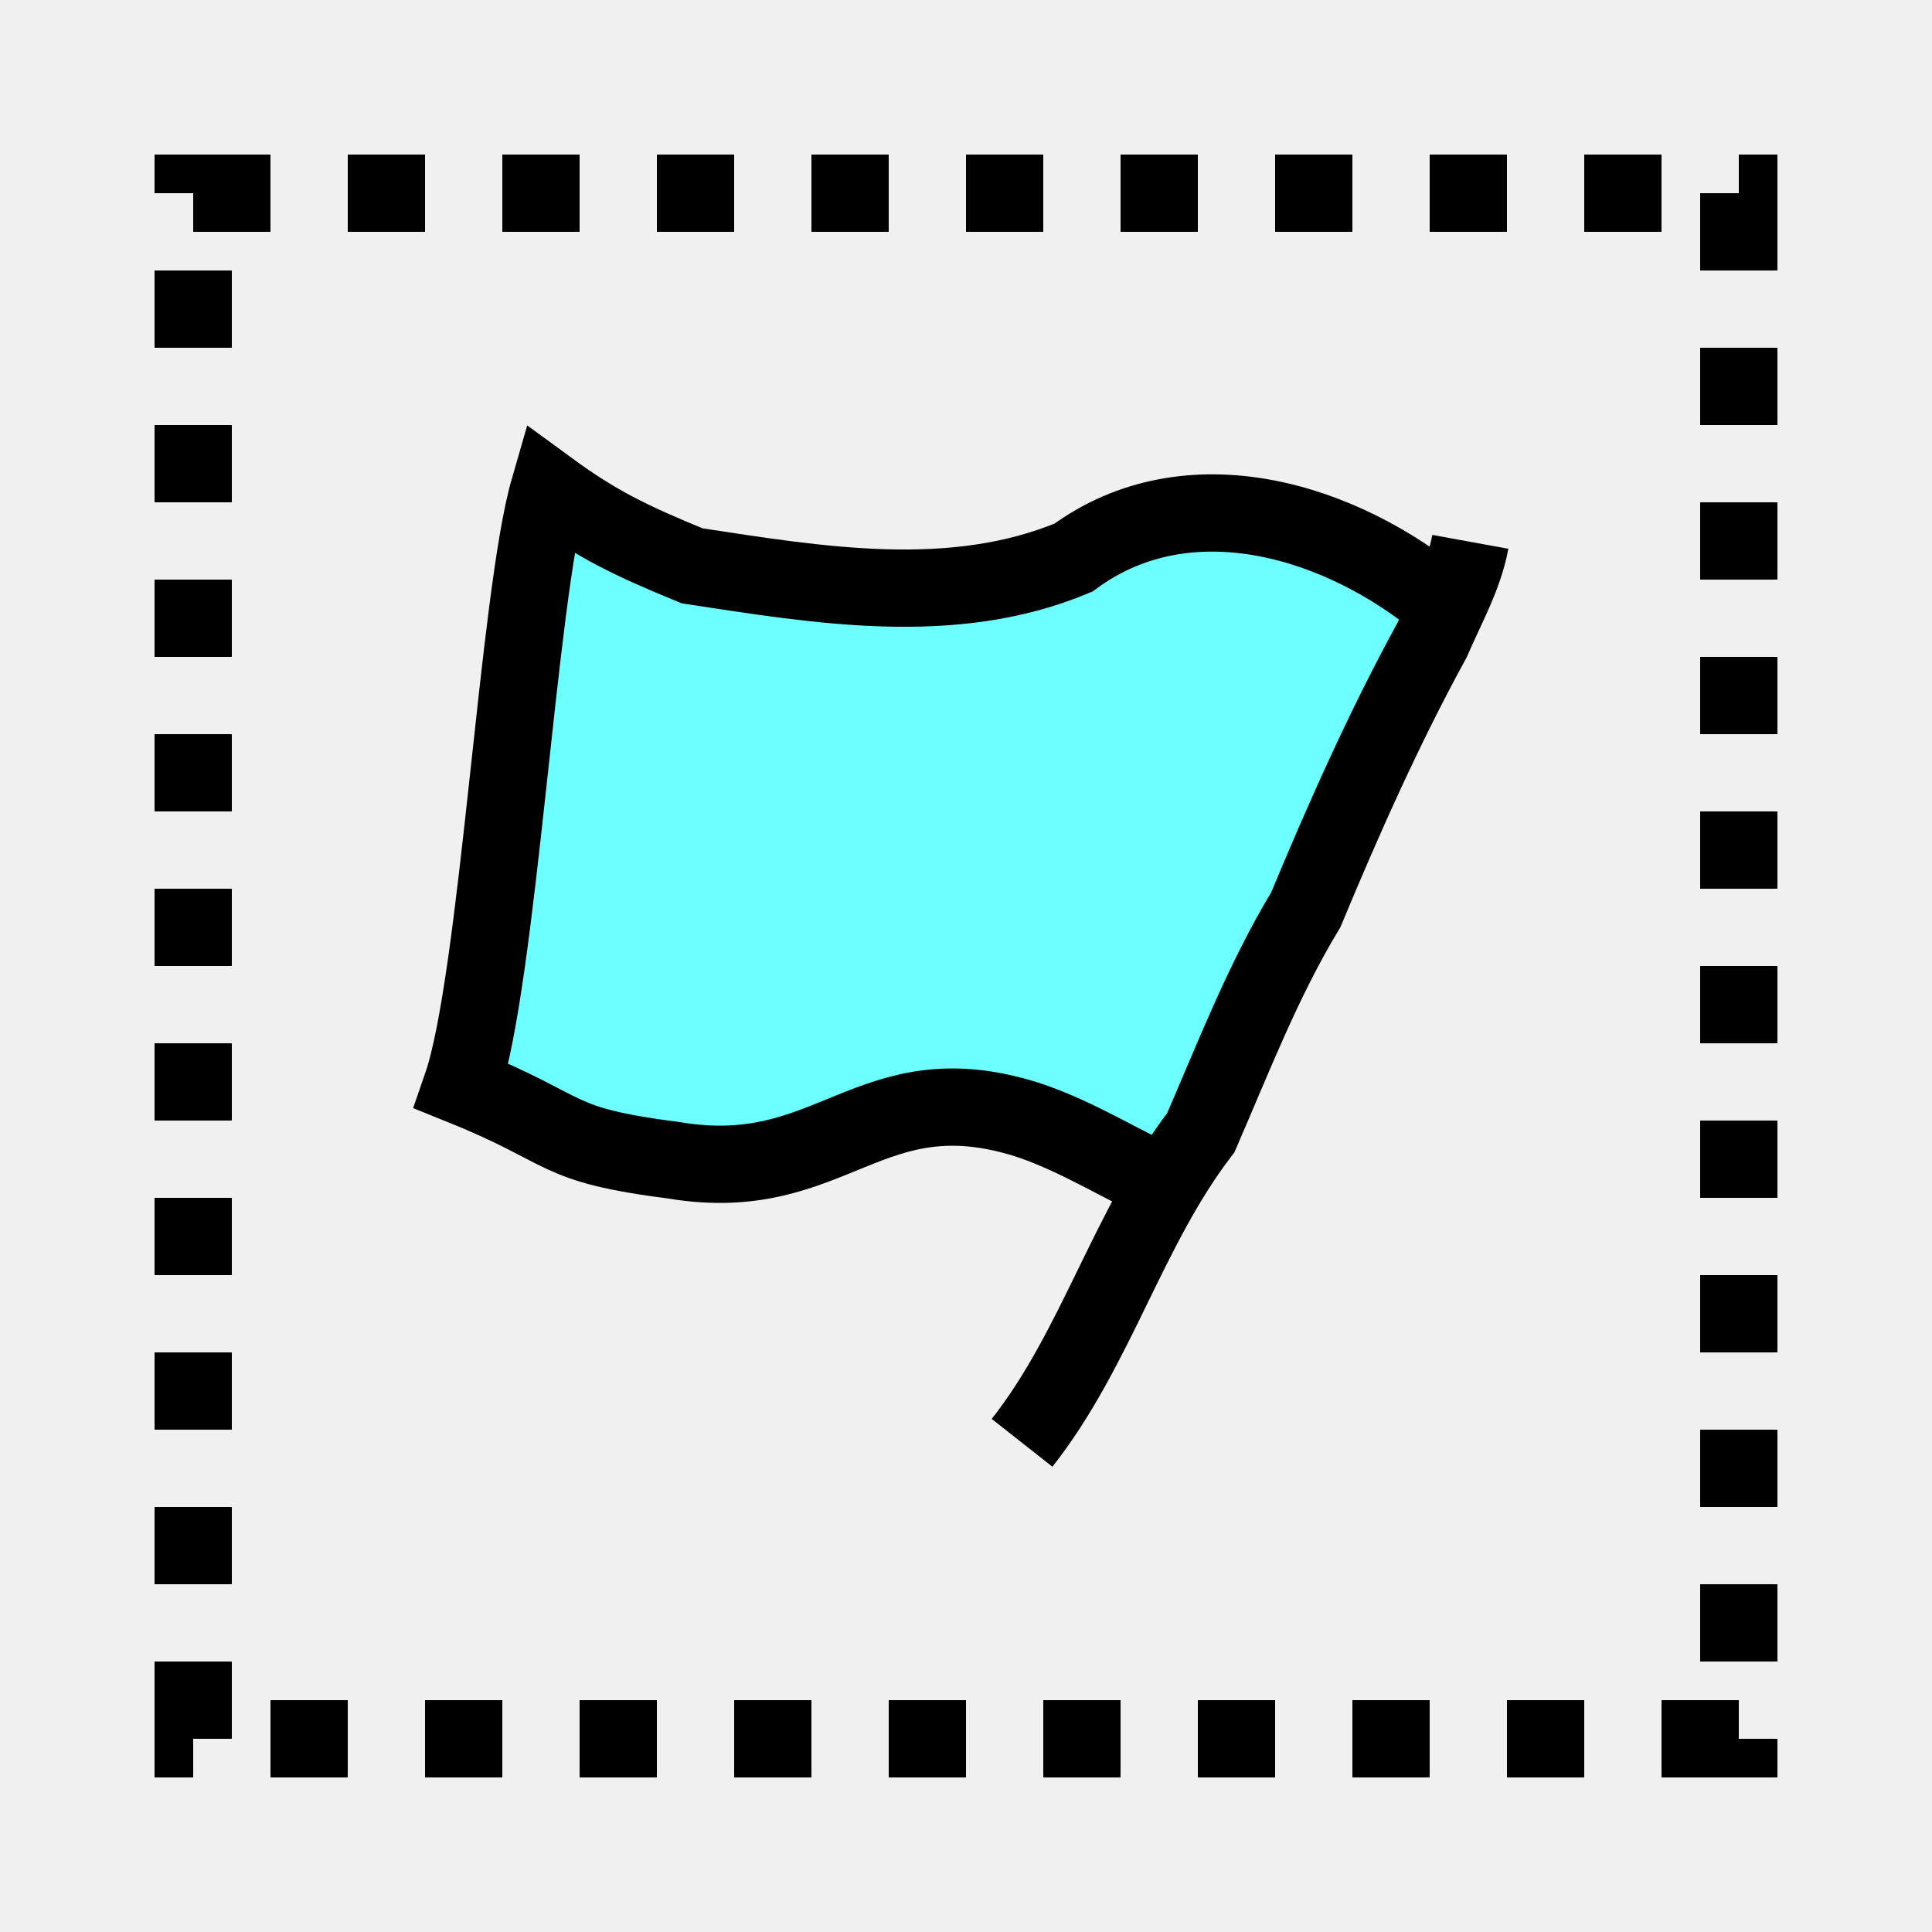
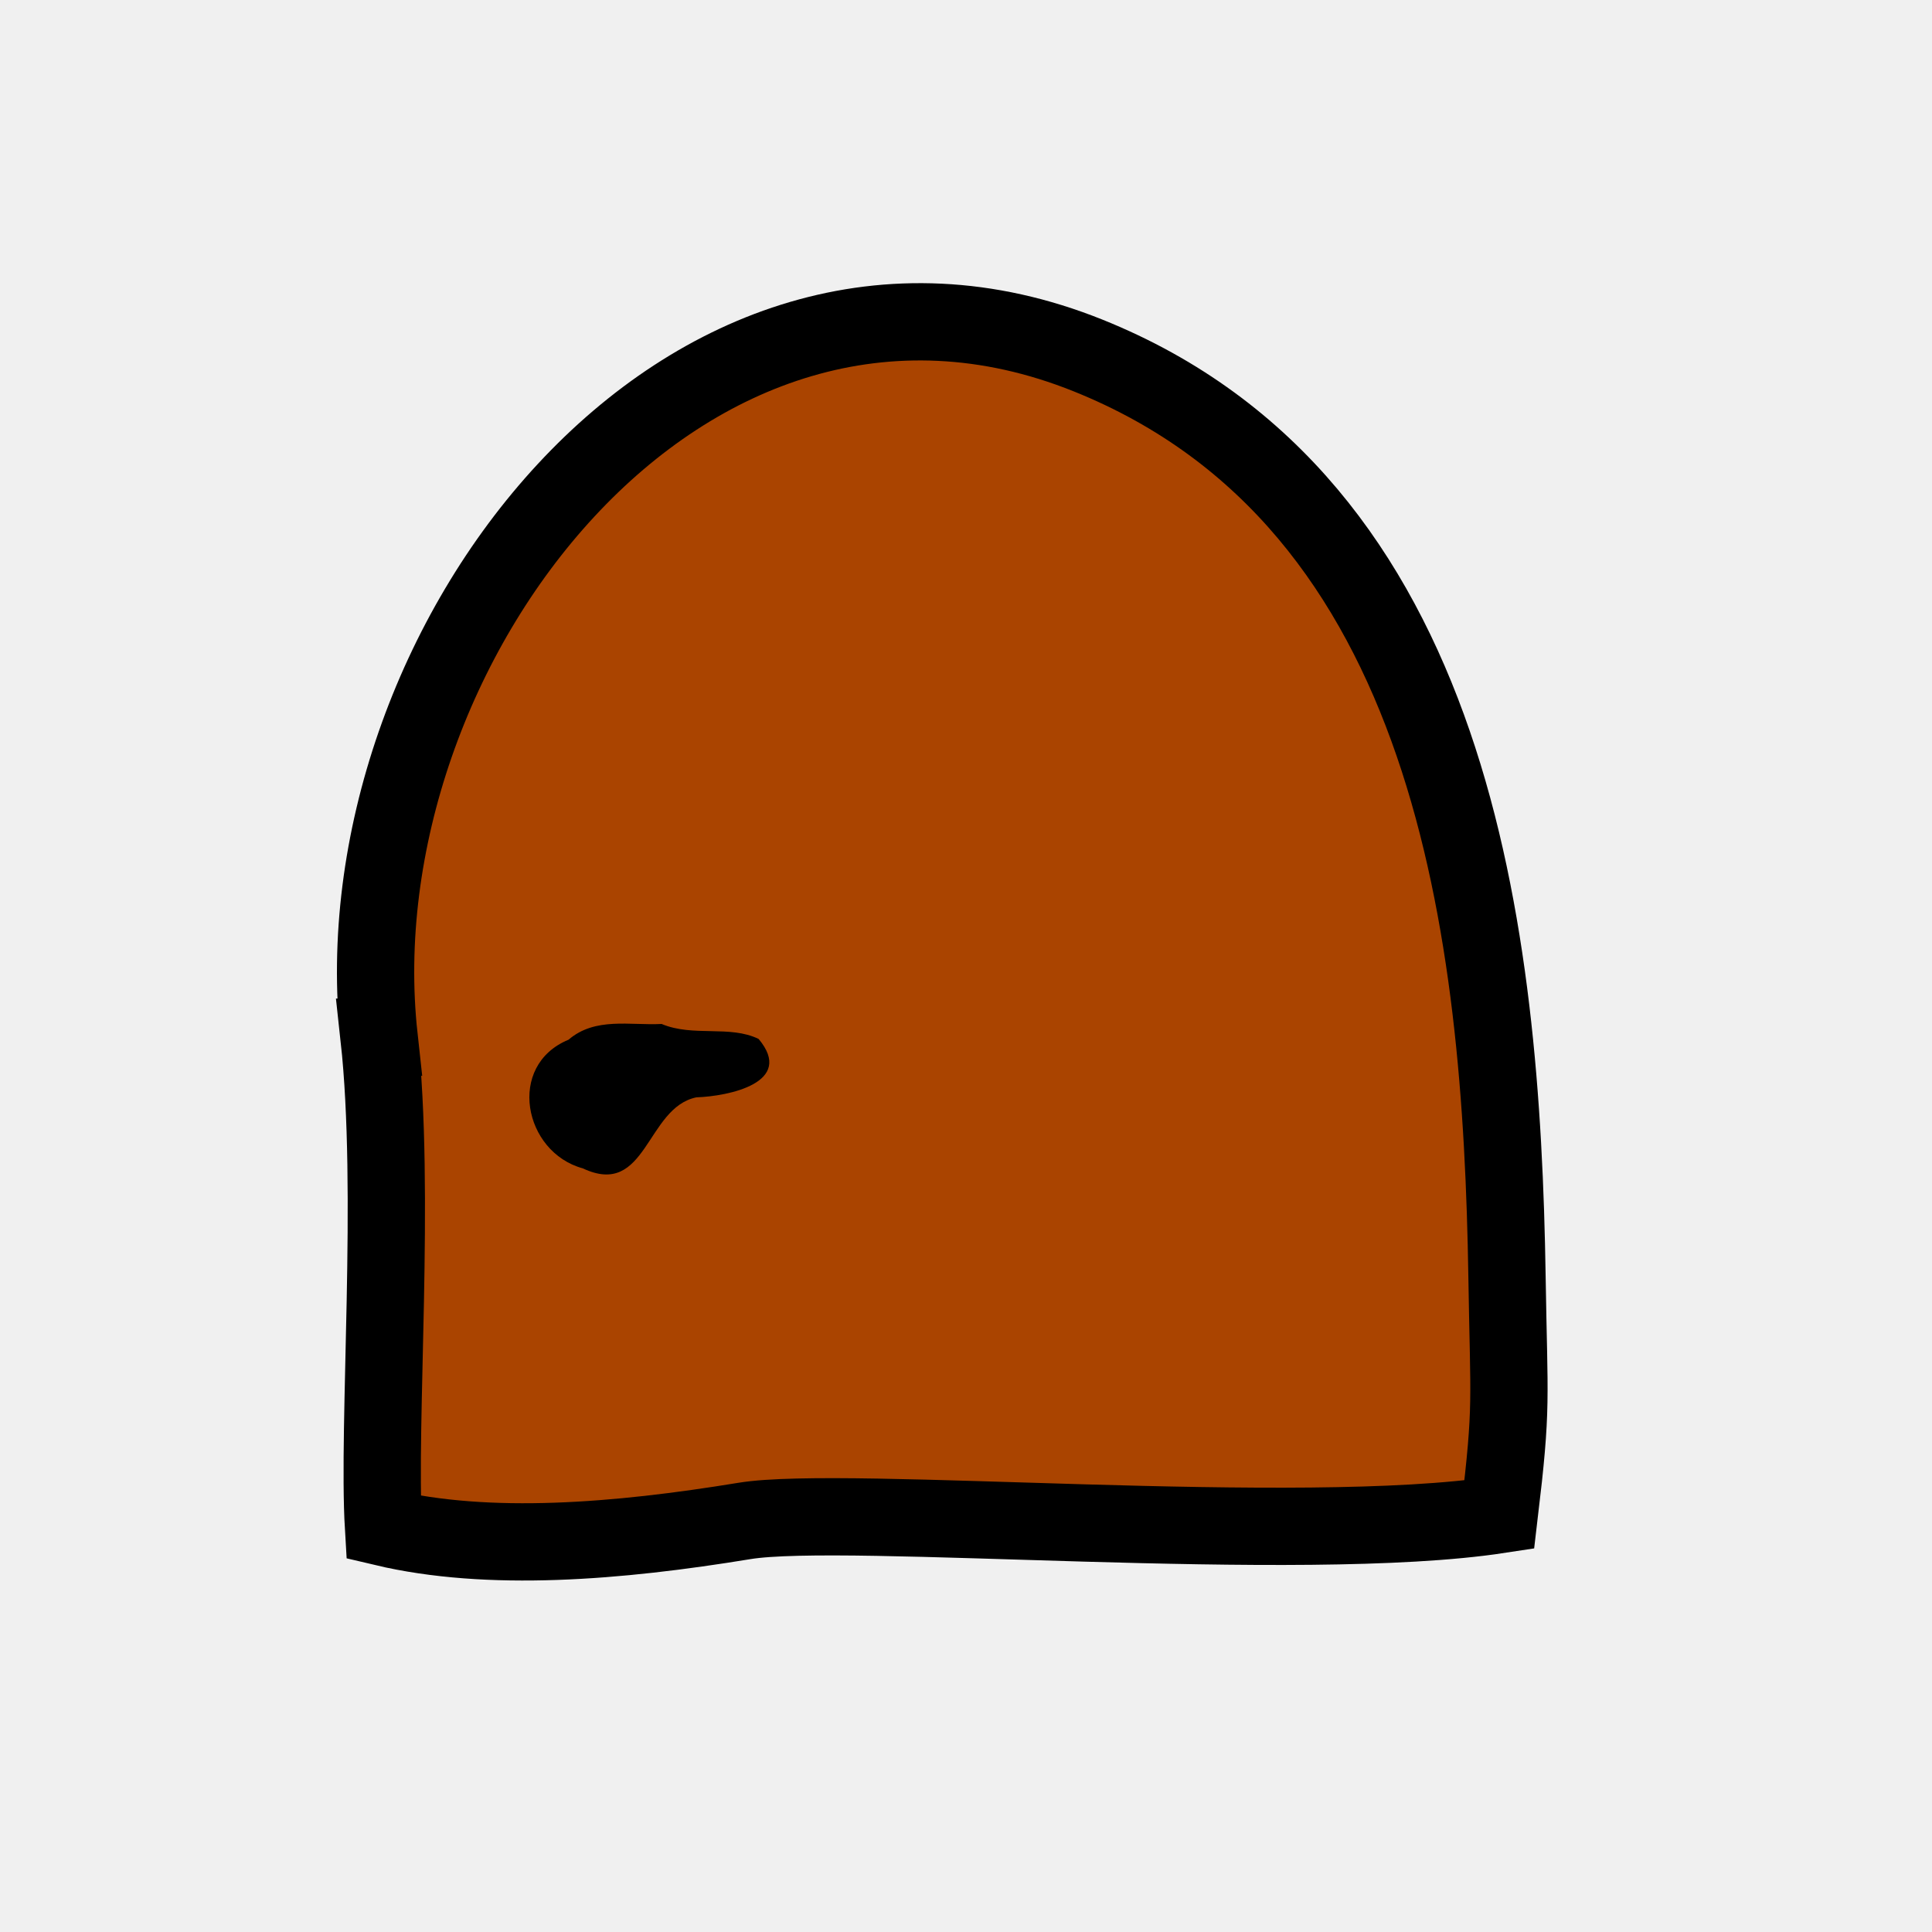
<svg xmlns="http://www.w3.org/2000/svg" version="1.1" id="svg2" height="50" width="50">
  <defs id="defs4" />
  <g transform="translate(0,-1002.362)" id="layer1">
-     <g transform="translate(-250,200)" id="g7367-5-1-3-3">
-       <rect y="807.362" x="255" height="40" width="40" id="rect3942-1-1-0-0" style="fill:none;stroke:#000000;stroke-width:2;stroke-miterlimit:4;stroke-opacity:1;stroke-dasharray:2, 2;stroke-dashoffset:0" />
-       <path id="path3948-0-4-7-1" d="m 287.349,818.024 c -2.607,-2.188 -6.582,-3.432 -9.567,-1.232 -3.135,1.312 -6.626,0.706 -9.869,0.214 -1.614,-0.661 -2.474,-1.083 -3.705,-1.983 -0.808,2.797 -1.313,12.711 -2.26,15.445 2.889,1.164 2.302,1.514 5.509,1.925 4.092,0.678 5.027,-2.338 9.111,-1.06 1.36,0.443 2.559,1.247 3.867,1.808" style="fill:#6dffff;fill-opacity:1;stroke:#000000;stroke-width:2;stroke-linecap:butt;stroke-linejoin:miter;stroke-miterlimit:4;stroke-opacity:1;stroke-dasharray:none" />
-       <path id="path3944-1-0-4-7" d="m 276.451,839.702 c 1.925,-2.446 2.732,-5.558 4.626,-8.026 0.848,-1.954 1.611,-3.94 2.717,-5.77 0.989,-2.375 2.029,-4.715 3.266,-6.976 0.355,-0.828 0.83,-1.657 0.992,-2.545" style="fill:#ffffff;fill-opacity:1;stroke:#000000;stroke-width:2;stroke-linecap:butt;stroke-linejoin:miter;stroke-miterlimit:4;stroke-opacity:1;stroke-dasharray:none" />
-     </g>
+     <path style="fill:#aa4400;stroke:#000000;stroke-width:2;stroke-linecap:butt;stroke-linejoin:miter;stroke-miterlimit:4;stroke-opacity:1;stroke-dasharray:none" d="m 9.811,1029.205 c -1.097,-10.025 7.892,-21.847 18.351,-17.642 9.496,3.818 10.701,15.007 10.839,23.838 0.051,3.286 0.142,3.297 -0.2,6.16 -5.17,0.79 -16.909,-0.268 -19.534,0.163 -3.281,0.538 -6.616,0.812 -9.342,0.166 -0.159,-2.658 0.322,-8.7 -0.115,-12.685 z" id="path3045" />
+     <path style="fill:#000000;fill-opacity:1;stroke:none" d="m 17.125,1028.862 c -0.822,0.043 -1.72,-0.186 -2.412,0.408 -1.61,0.664 -1.163,2.912 0.37,3.329 1.661,0.781 1.632,-1.57 2.94,-1.838 0.831,-0.028 2.559,-0.38 1.61,-1.511 -0.744,-0.365 -1.694,-0.045 -2.508,-0.387 z" id="path3824" />
  </g>
</svg>
